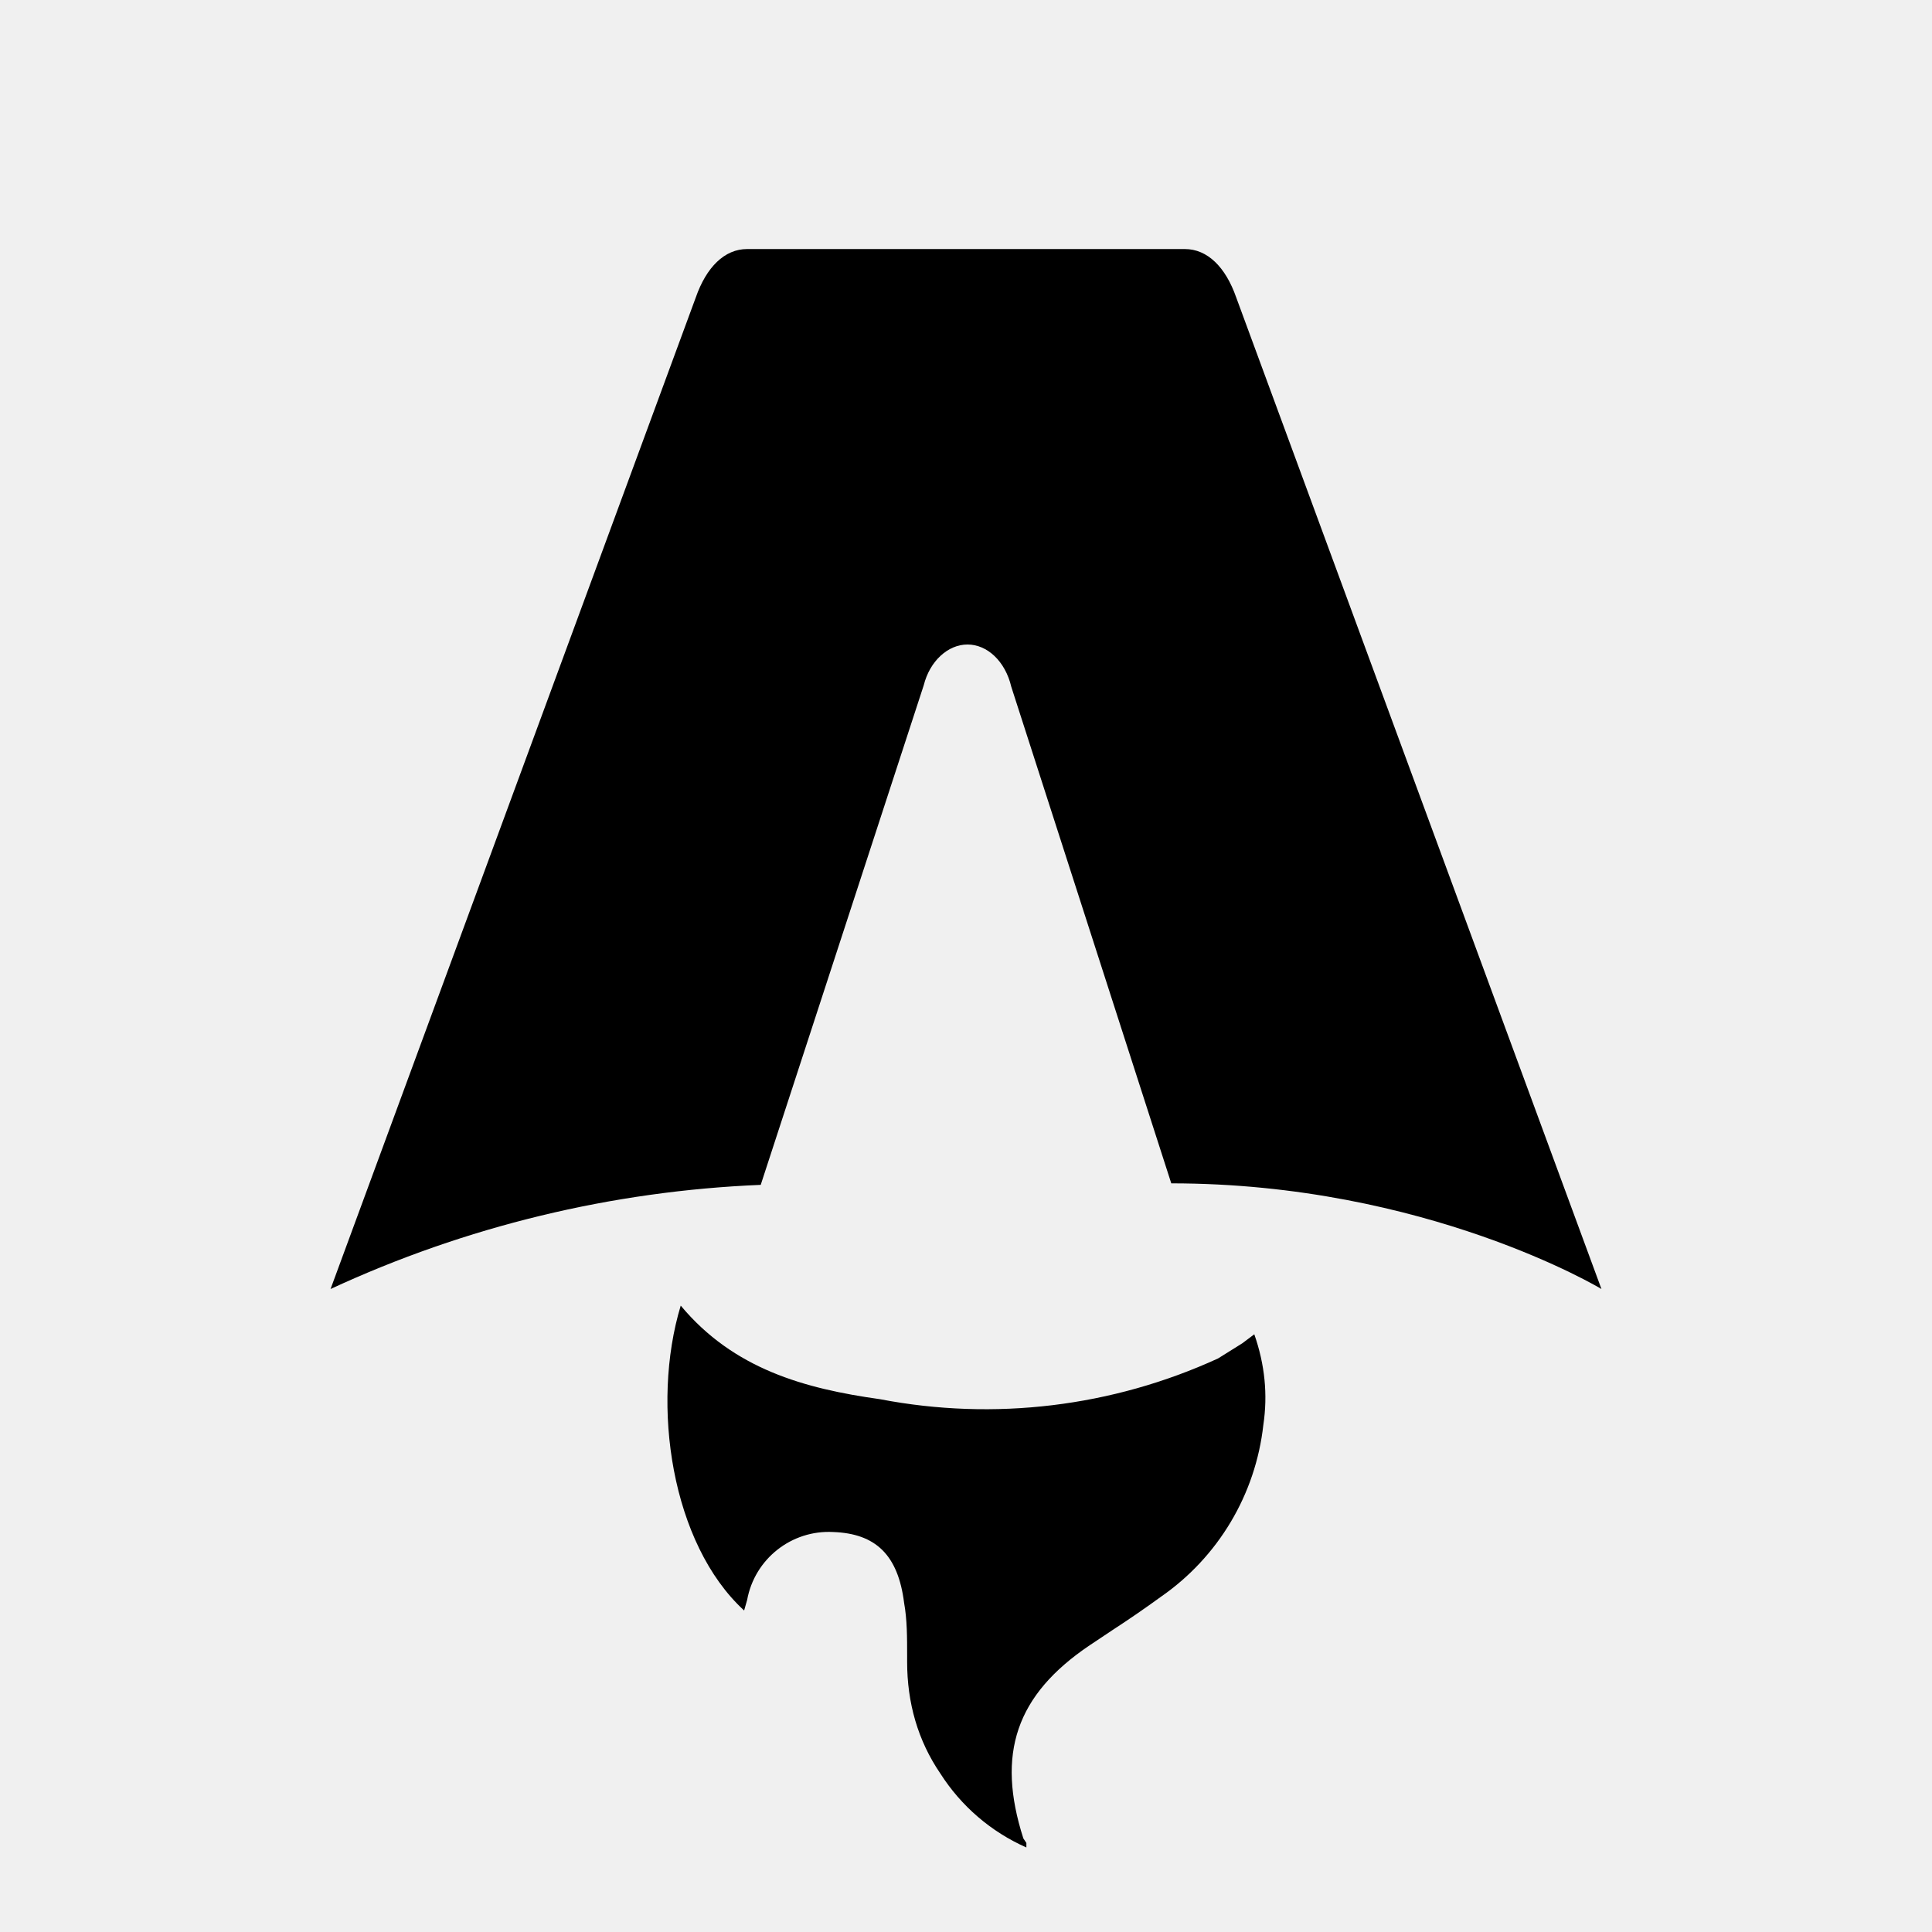
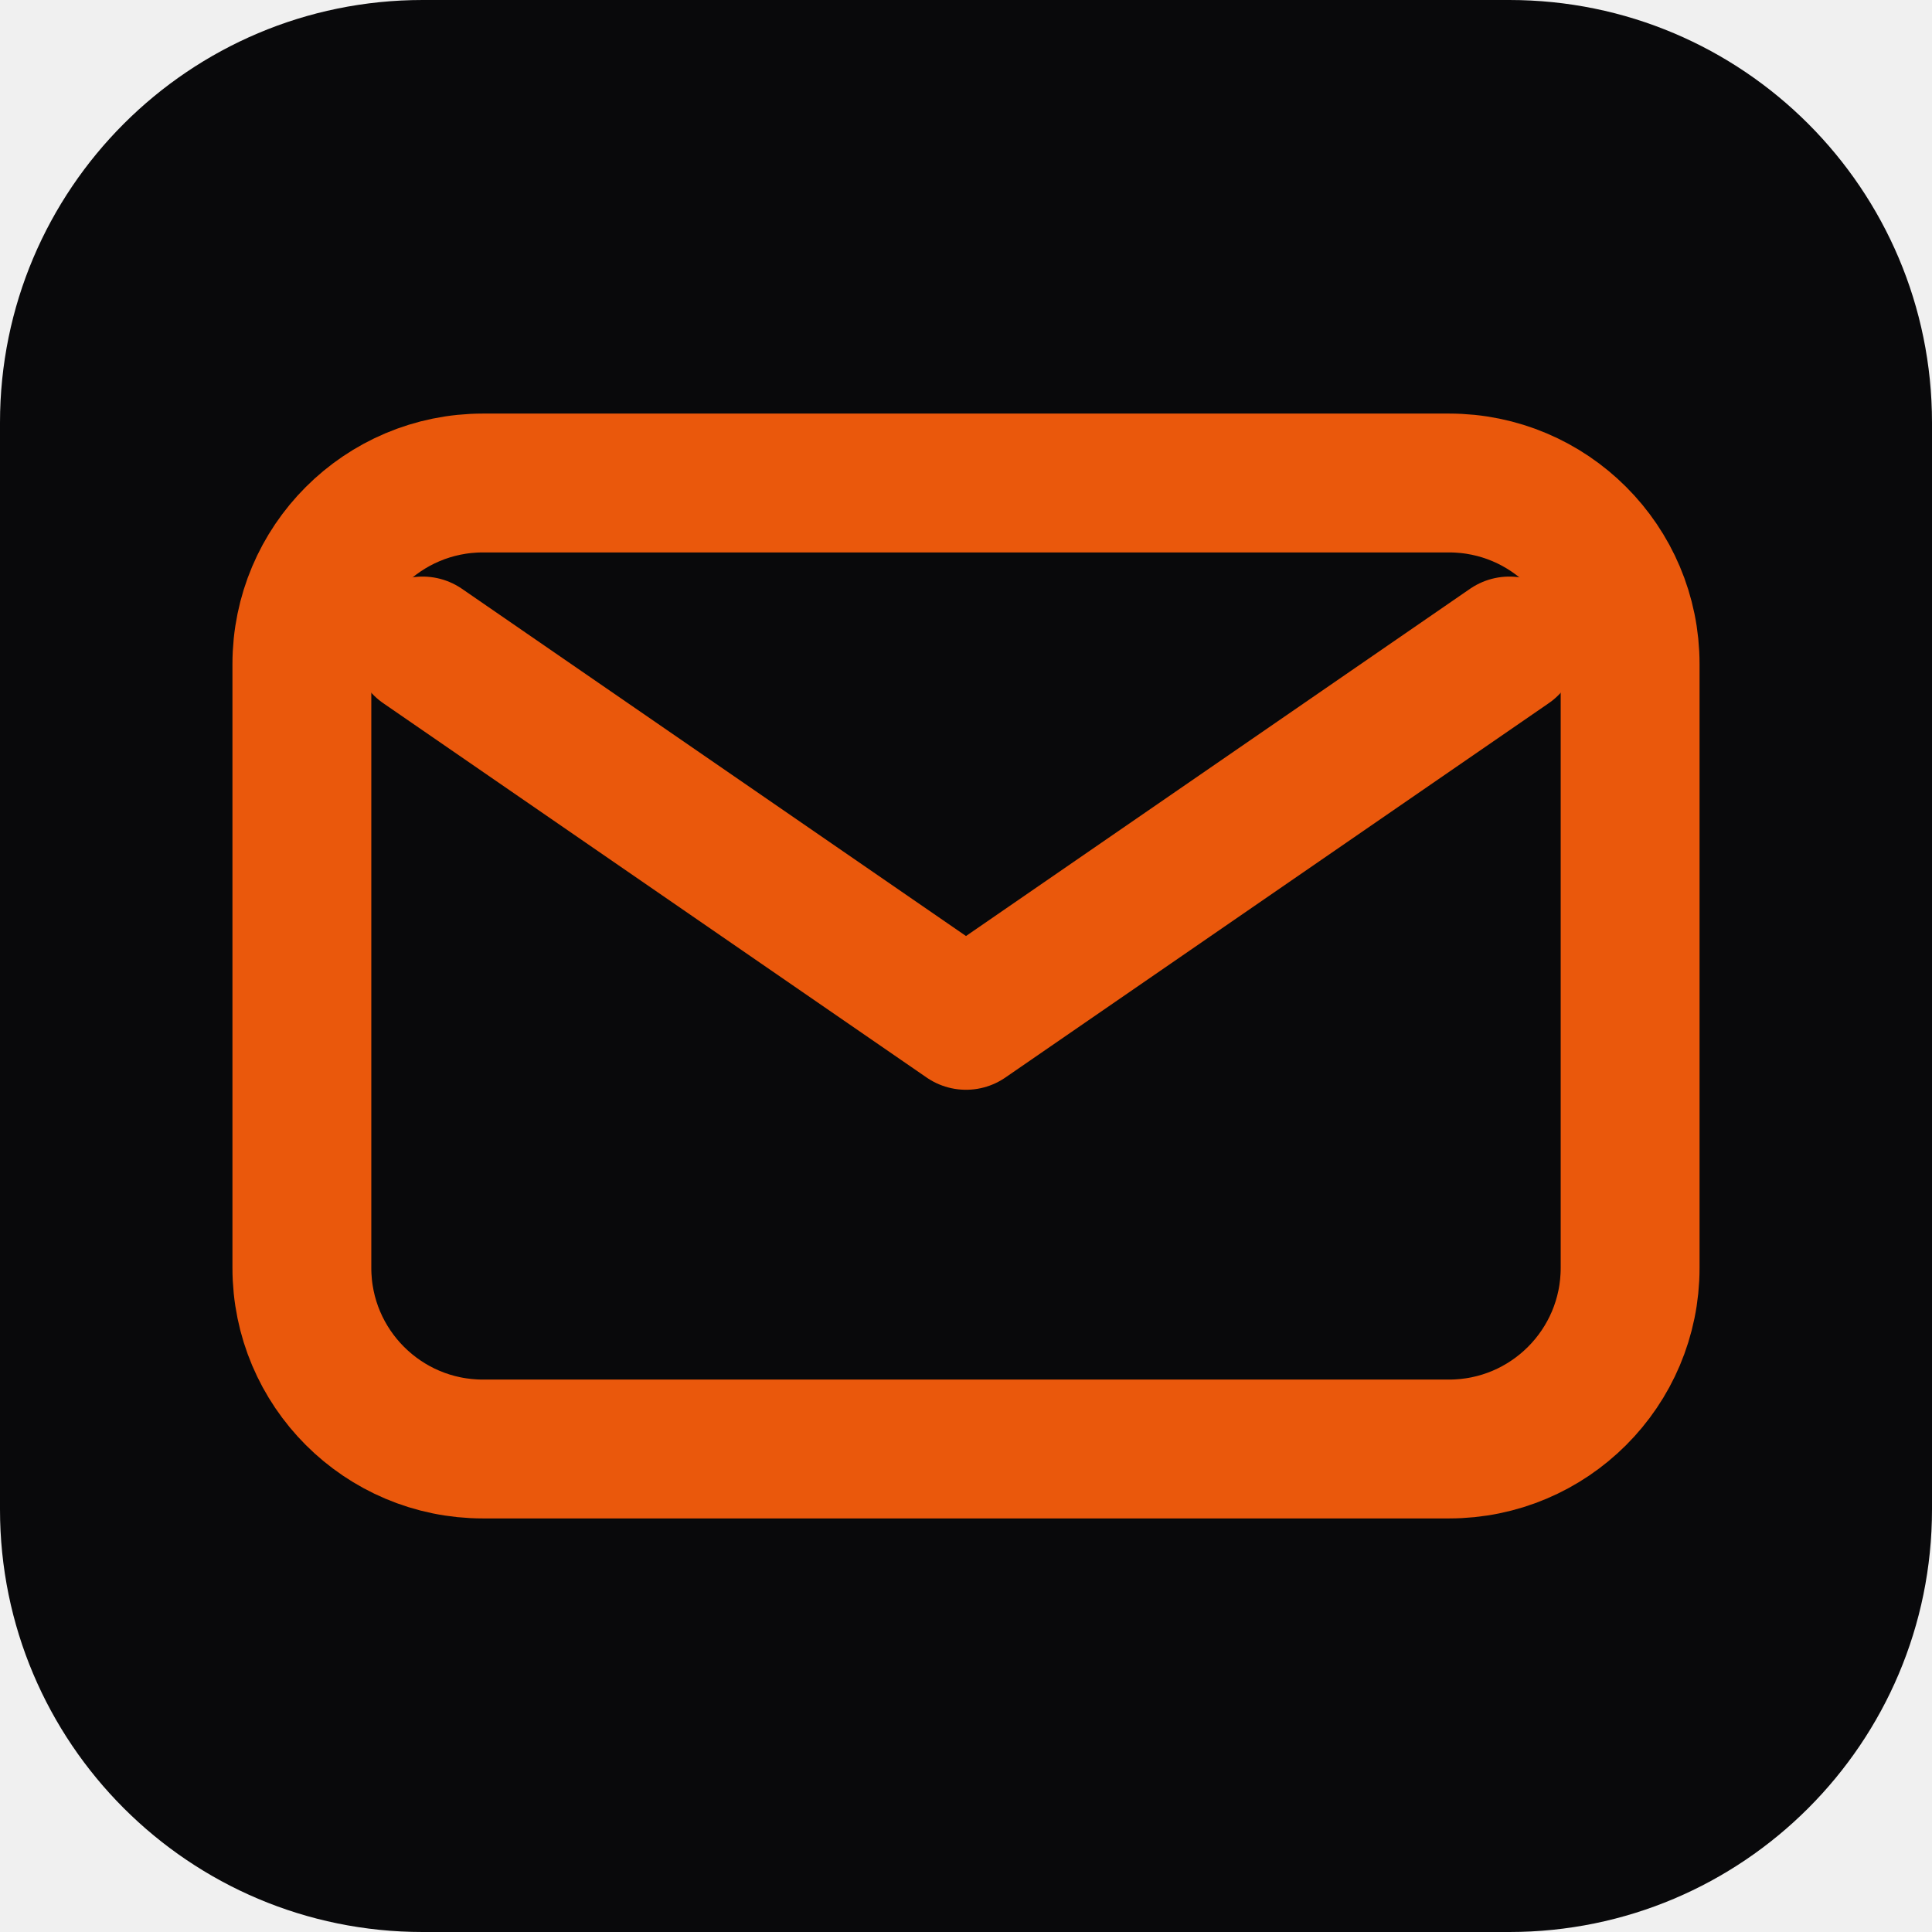
- <svg xmlns="http://www.w3.org/2000/svg" fill="none" viewBox="0 0 128 128">
-   <path d="M50.4 78.5a75.1 75.1 0 0 0-28.5 6.9l24.2-65.7c.7-2 1.9-3.2 3.4-3.2h29c1.5 0 2.7 1.2 3.4 3.2l24.2 65.7s-11.6-7-28.5-7L67 45.5c-.4-1.7-1.6-2.8-2.9-2.8-1.3 0-2.5 1.1-2.9 2.7L50.4 78.5Zm-1.1 28.2Zm-4.2-20.2c-2 6.6-.6 15.8 4.2 20.2a17.5 17.5 0 0 1 .2-.7 5.5 5.5 0 0 1 5.7-4.5c2.8.1 4.3 1.5 4.7 4.7.2 1.1.2 2.3.2 3.5v.4c0 2.7.7 5.2 2.2 7.4a13 13 0 0 0 5.7 4.9v-.3l-.2-.3c-1.8-5.6-.5-9.5 4.4-12.8l1.5-1a73 73 0 0 0 3.2-2.2 16 16 0 0 0 6.8-11.4c.3-2 .1-4-.6-6l-.8.6-1.6 1a37 37 0 0 1-22.4 2.7c-5-.7-9.7-2-13.2-6.2Z" />
-   <style>
-         path { fill: #000; }
-         @media (prefers-color-scheme: dark) {
-             path { fill: #FFF; }
-         }
-     </style>
+ <svg xmlns="http://www.w3.org/2000/svg" viewBox="0 0 32 32">
+   <rect width="32" height="32" rx="7" fill="#09090b" />
+   <g transform="translate(5, 8)">
+     <rect x="0" y="0" width="22" height="16" rx="3" fill="none" stroke="#ea580c" stroke-width="2.3" />
+     <path d="M 2 2.7 L 11 8.9 L 20 2.7" fill="none" stroke="#ea580c" stroke-width="2.3" stroke-linecap="round" stroke-linejoin="round" />
+   </g>
</svg>
